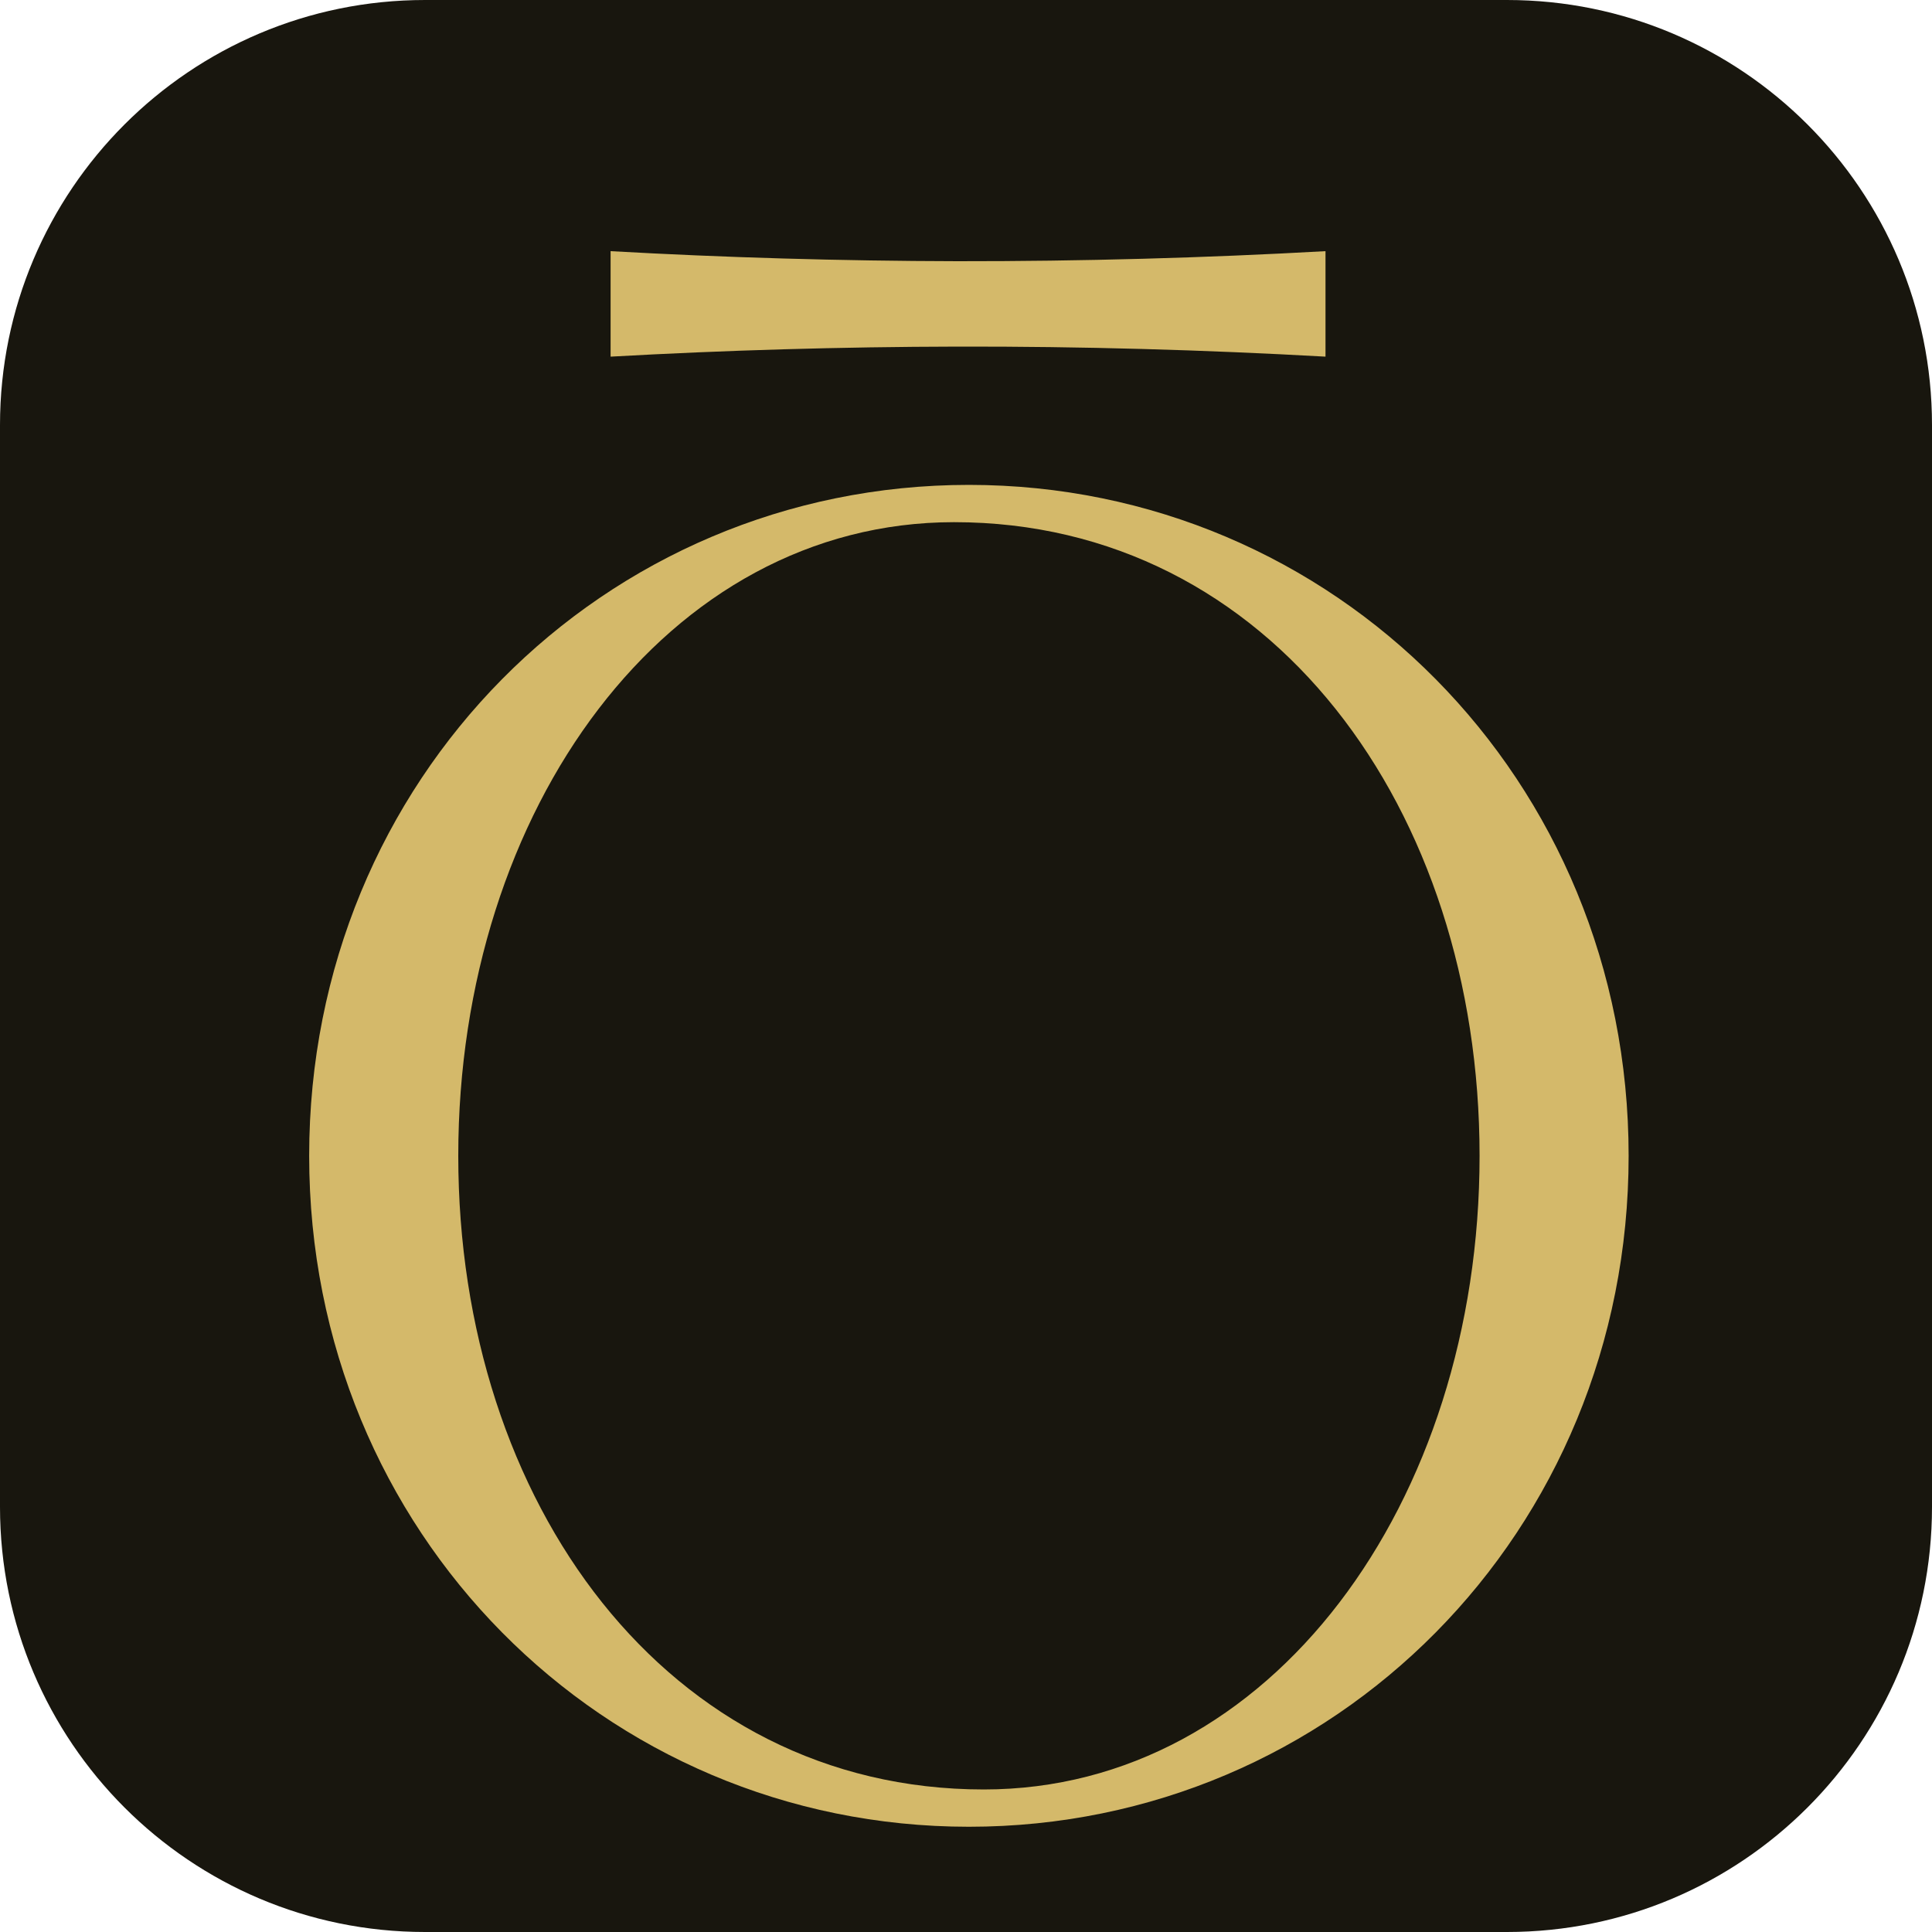
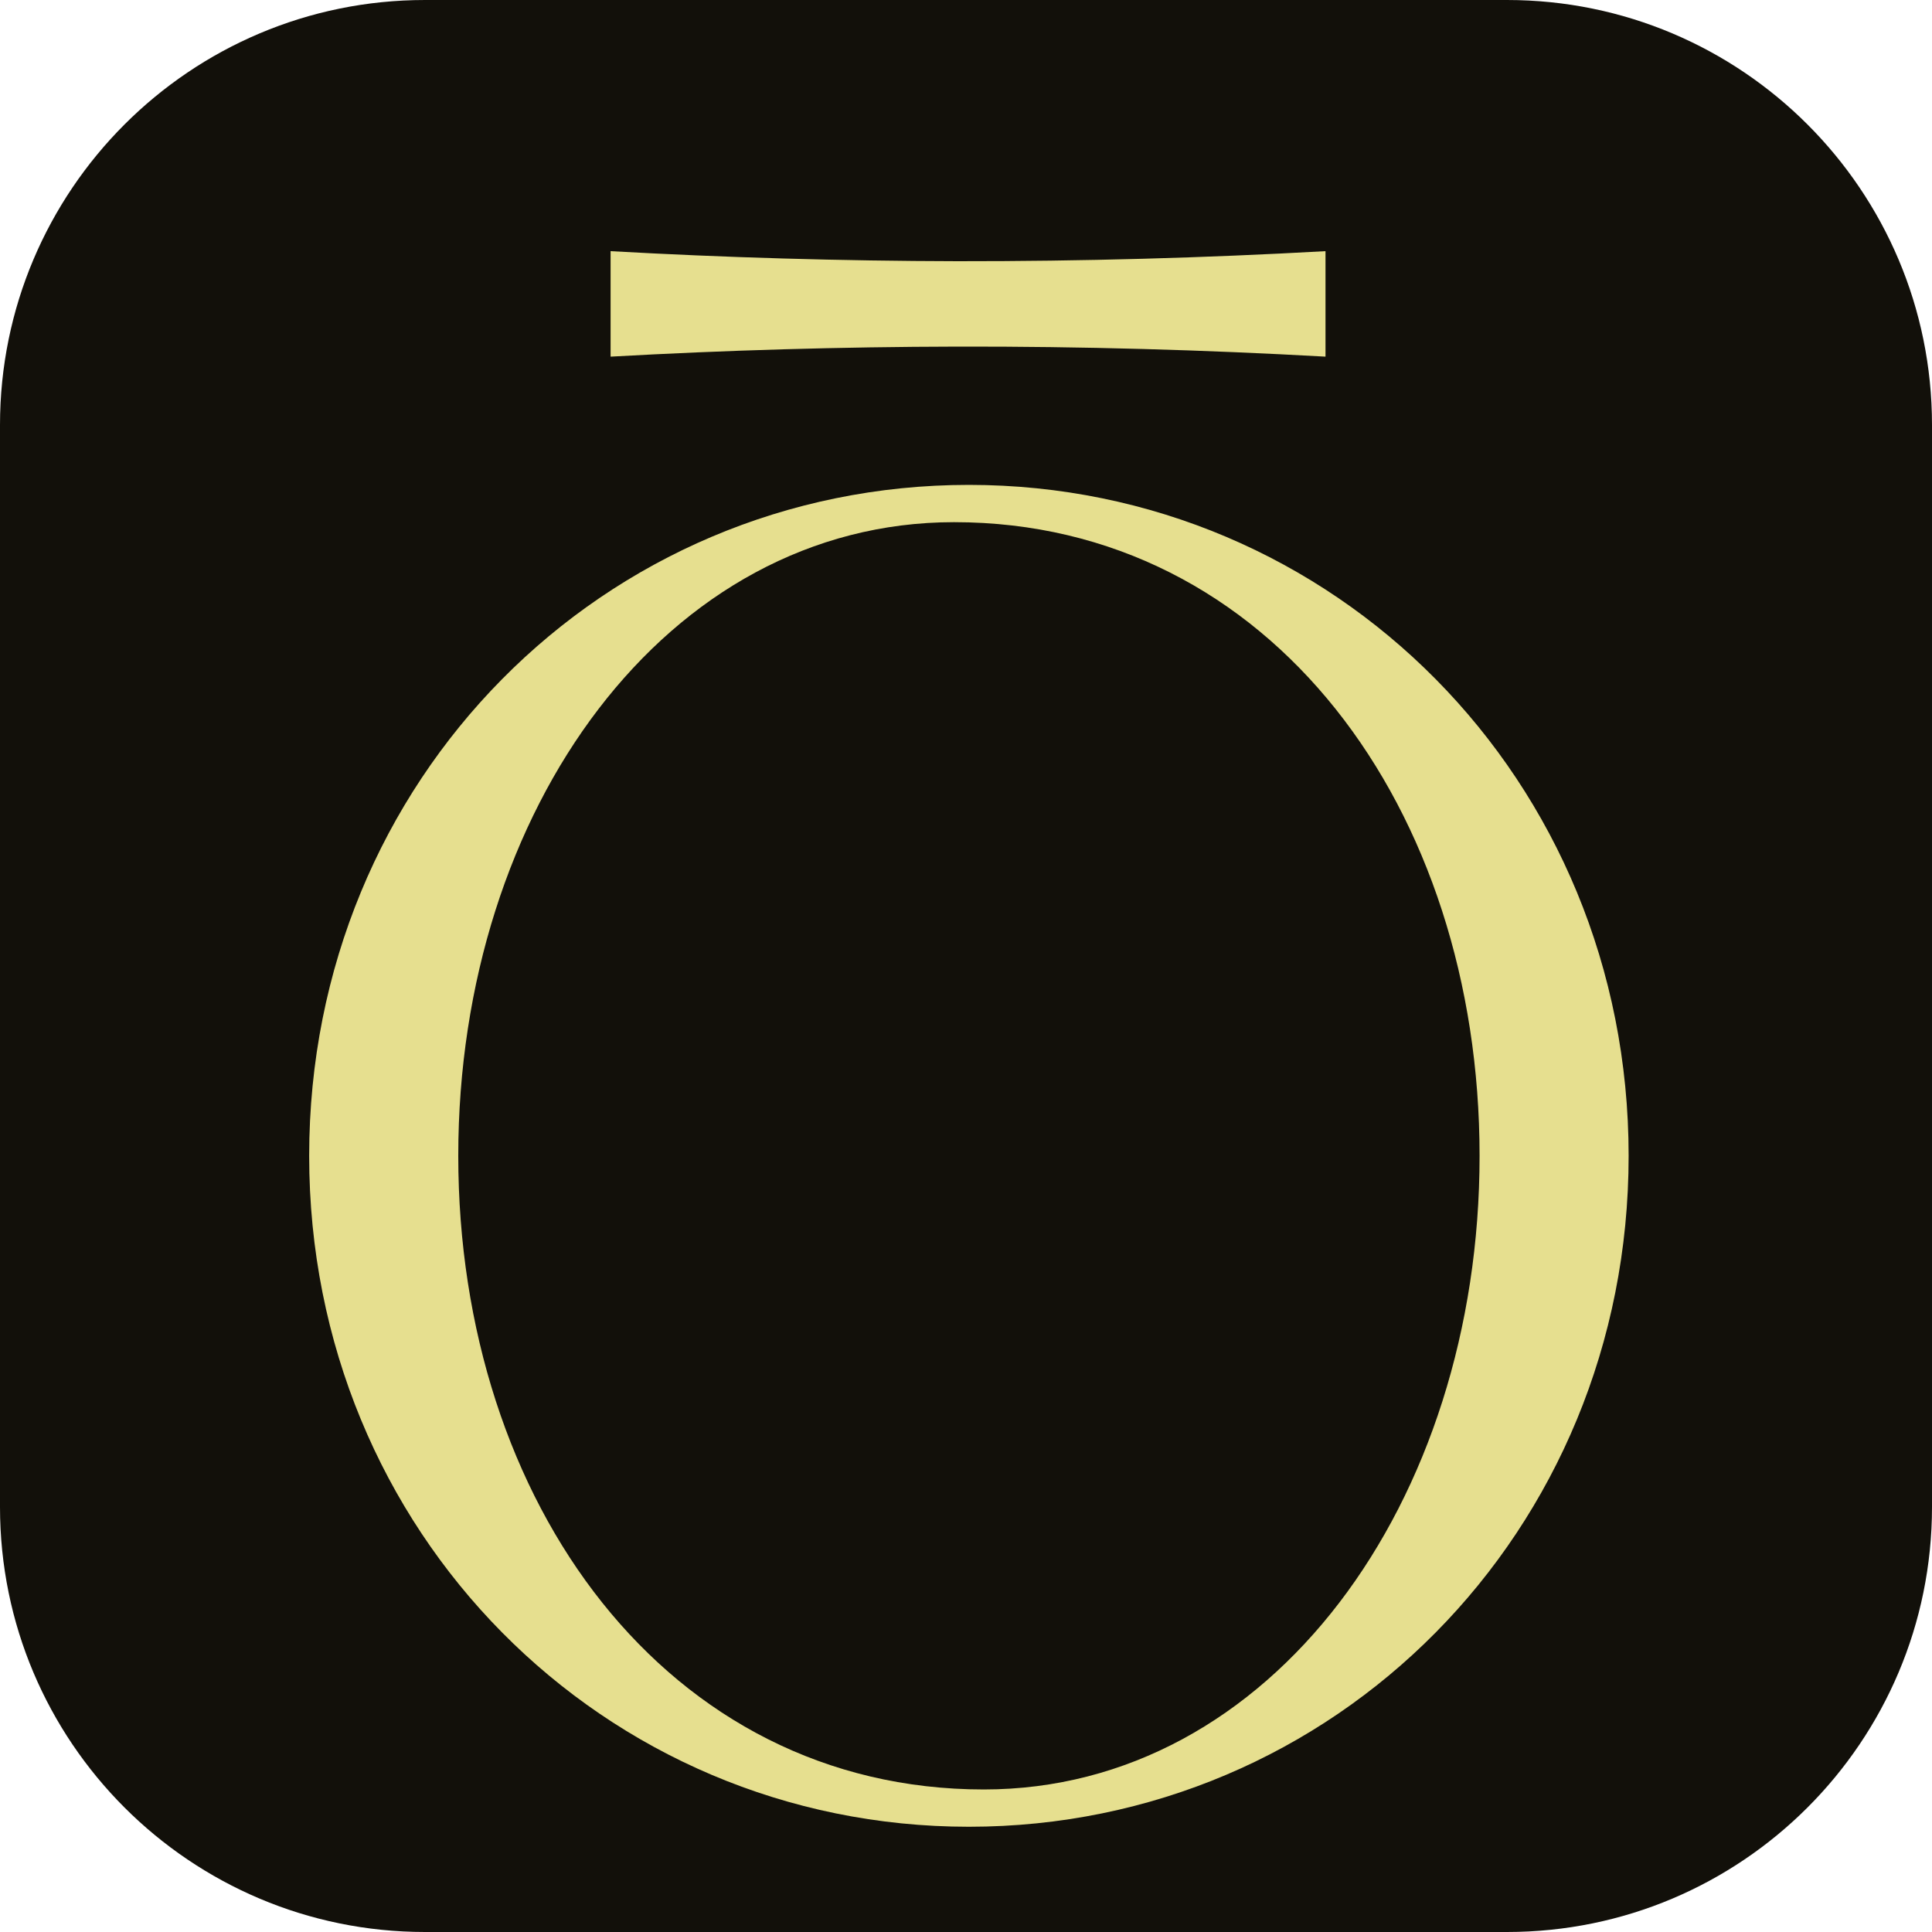
<svg xmlns="http://www.w3.org/2000/svg" viewBox="206 -46 400 400">
-   <rect x="206" y="-46" width="400" height="400" rx="88" fill="#18160e" />
-   <g fill="#d4b96a">
+   <rect x="206" y="-46" width="400" height="400" rx="88" fill="#12100a" />
+   <g fill="#e6df8f">
    <path transform="translate(406 6) scale(0.7 2.6) translate(-406 0)" d="M403.48.8c-34.63-.02-68.83-.29-102.6-.8v8.4c33.77-.51,67.97-.78,102.6-.8,36.76-.02,73.05.26,108.85.8V0c-35.8.54-72.08.81-108.85.8Z" />
    <path d="M406.6,54.39c-75.63,0-136.59,60.97-136.59,138.91s60.97,138.91,136.59,138.91,136.59-60.97,136.59-138.91-60.97-138.91-136.59-138.91ZM409.69,324.49c-65.6,0-108.81-59.42-108.81-131.19s43.22-131.19,102.64-131.19c65.6,0,108.81,59.42,108.81,131.19s-43.22,131.19-102.64,131.19Z" />
  </g>
</svg>
